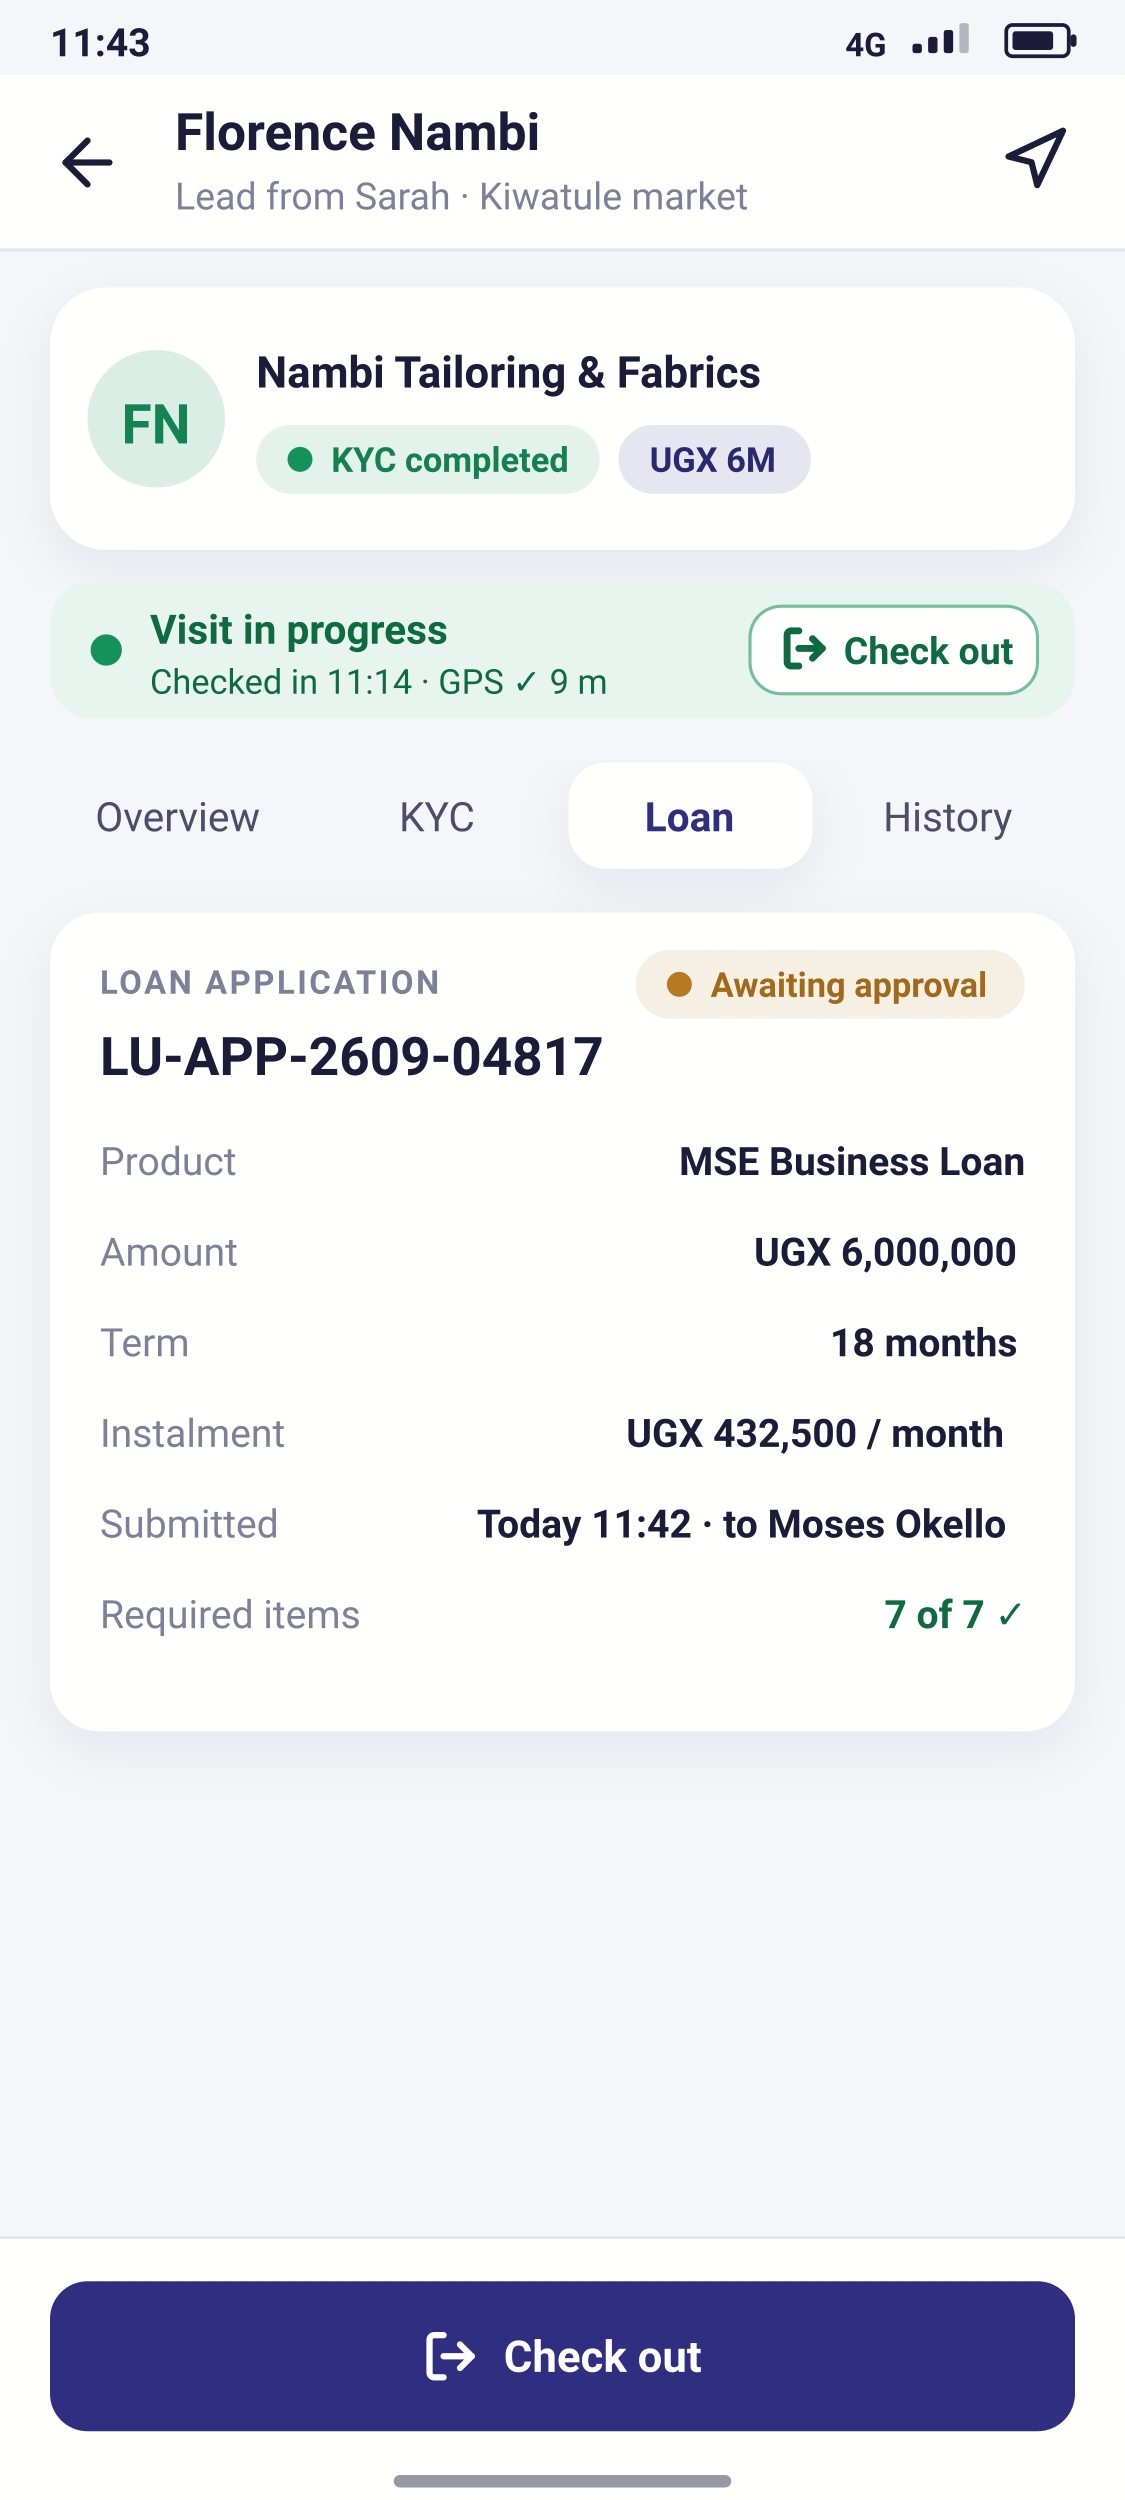
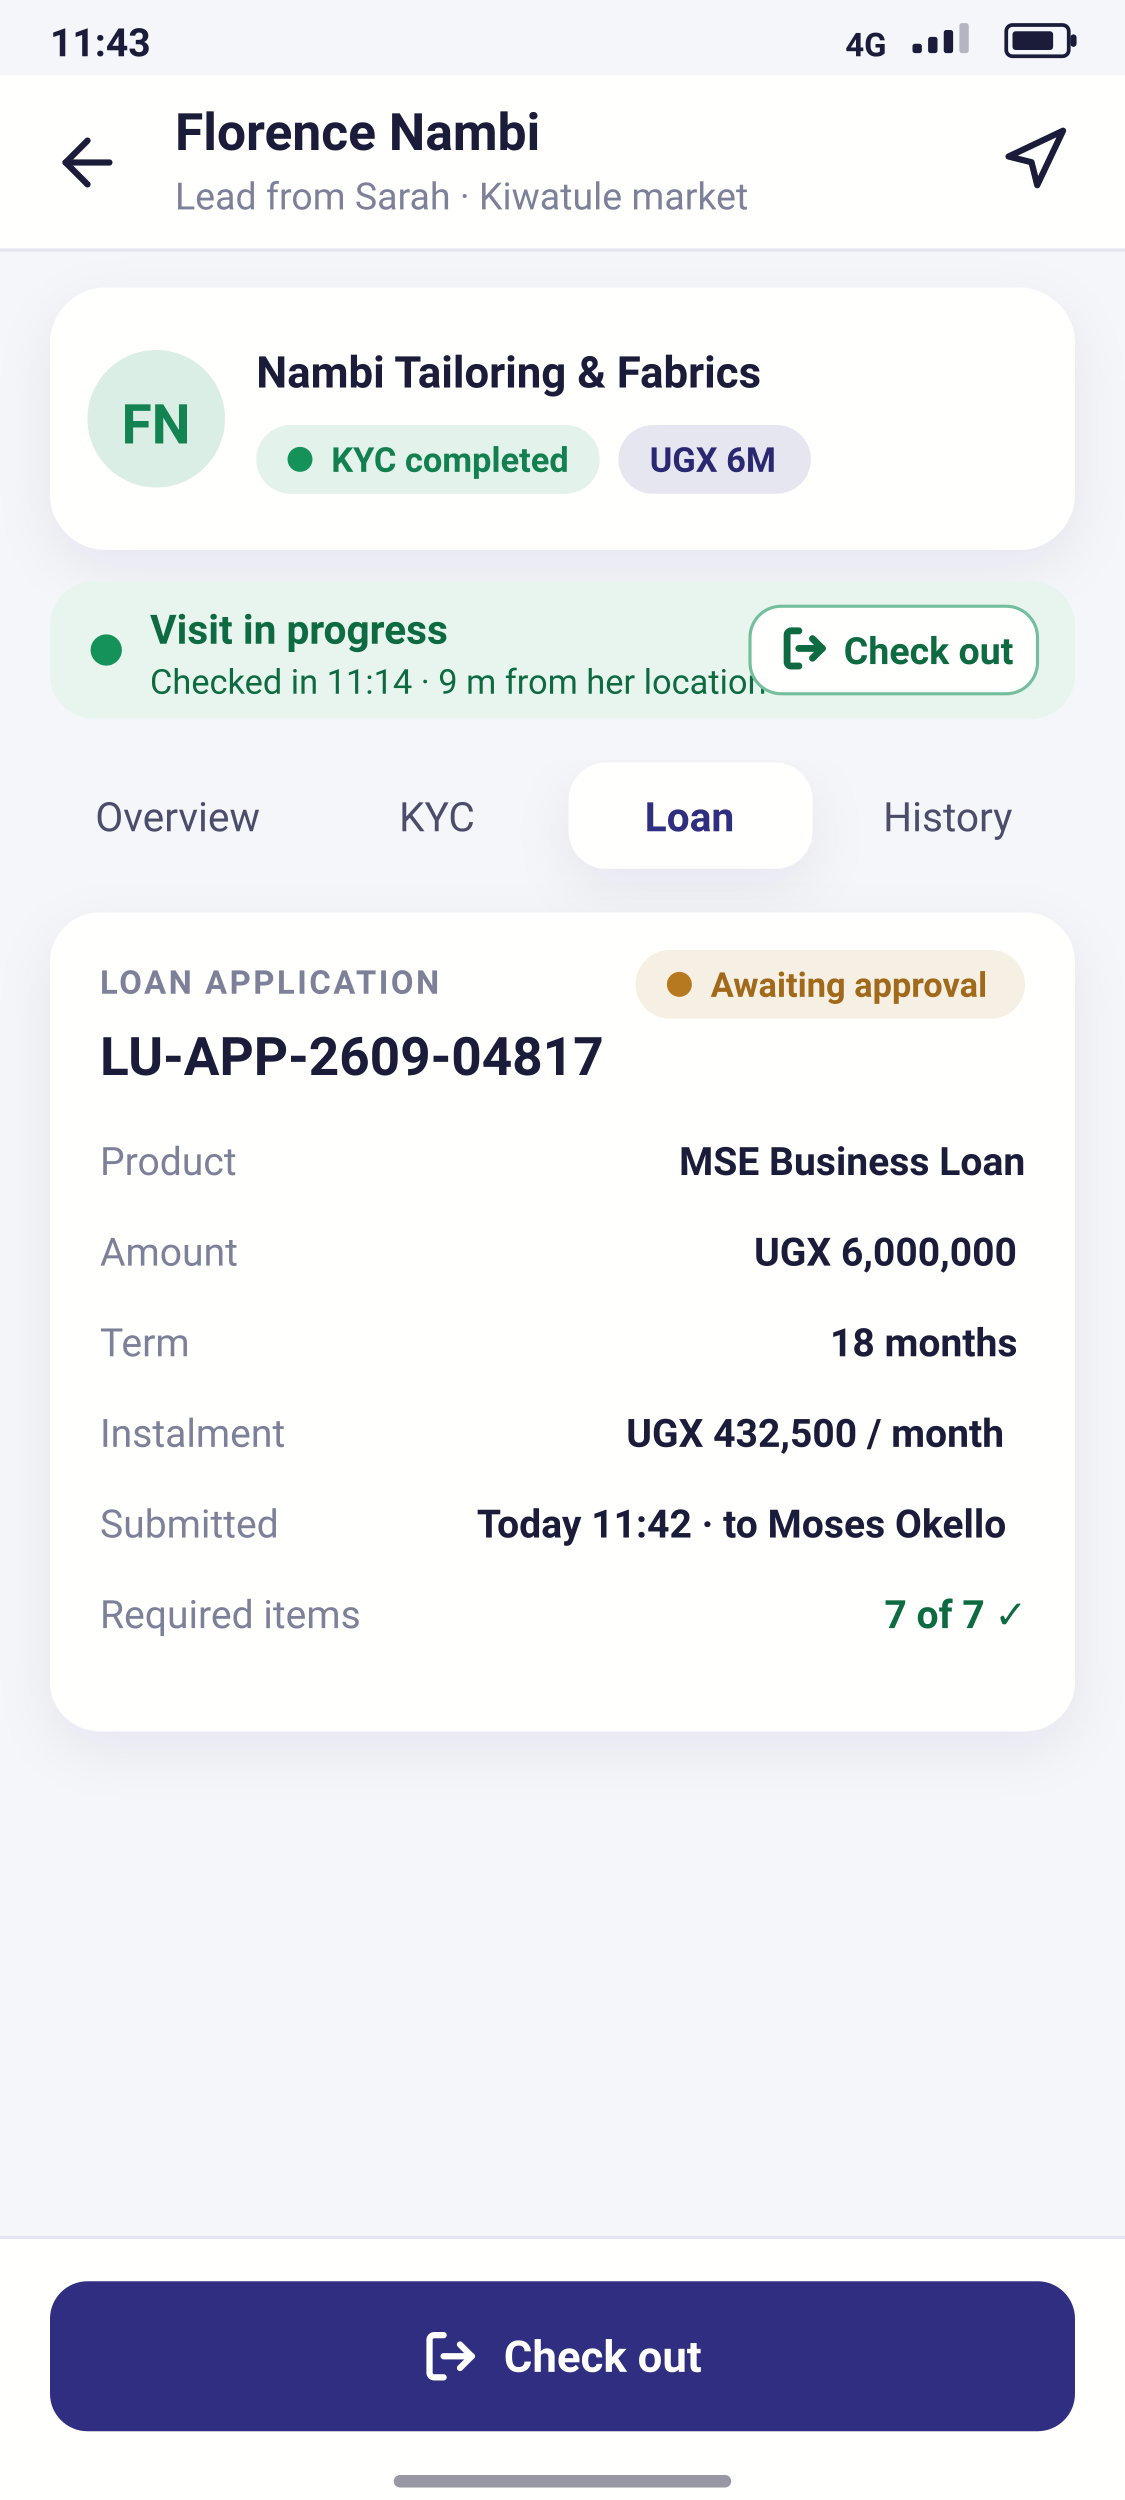
<svg xmlns="http://www.w3.org/2000/svg" width="360" height="800" viewBox="0 0 360 800">
  <defs>
    <filter id="soft" x="-20%" y="-20%" width="140%" height="170%">
      <feDropShadow dx="0" dy="6" stdDeviation="9" flood-color="#1B1C3A" flood-opacity="0.07" />
    </filter>
  </defs>
  <rect id="screen-background" x="0.0" y="0.0" width="360.0" height="800.0" fill="#F5F6FA" />
  <g id="status-bar">
    <text id="11-43" x="16.0" y="18.0" font-family="Segoe UI, Roboto, Helvetica Neue, Arial, sans-serif" font-size="12.5" font-weight="600" fill="#1B1C3A">11:43</text>
    <rect id="battery" x="322.0" y="8.0" width="20.0" height="10.0" rx="2" fill="none" stroke="#1B1C3A" stroke-width="1.2" />
    <rect x="324.0" y="10.0" width="13.0" height="6.0" rx="1" fill="#1B1C3A" />
    <rect x="342.5" y="11.0" width="2.0" height="4.0" rx="1" fill="#1B1C3A" />
    <rect id="signal-bar" x="292.0" y="14.0" width="3.0" height="3.0" rx="0.8" fill="#1B1C3A" fill-opacity="1" />
    <rect id="signal-bar-2" x="297.0" y="11.8" width="3.0" height="5.2" rx="0.8" fill="#1B1C3A" fill-opacity="1" />
    <rect id="signal-bar-3" x="302.0" y="9.6" width="3.0" height="7.4" rx="0.8" fill="#1B1C3A" fill-opacity="1" />
    <rect id="signal-bar-4" x="307.0" y="7.4" width="3.0" height="9.6" rx="0.8" fill="#1B1C3A" fill-opacity="0.3" />
    <text id="network" x="270.5" y="18.0" font-family="Segoe UI, Roboto, Helvetica Neue, Arial, sans-serif" font-size="10.5" font-weight="700" fill="#1B1C3A">4G</text>
  </g>
  <g id="app-bar">
    <rect id="app-bar-bg" x="0.0" y="24.0" width="360.0" height="56.0" fill="#FFFFFE" />
    <line x1="0.0" y1="80.0" x2="360.0" y2="80.0" stroke="#E4E5EF" stroke-width="1" />
    <g id="icon-arrowleft" transform="translate(16.0 40.0) scale(1)">
      <path d="M19 12H5" fill="none" stroke="#1B1C3A" stroke-width="2.00" stroke-linecap="round" stroke-linejoin="round" />
      <path d="M12 19l-7-7 7-7" fill="none" stroke="#1B1C3A" stroke-width="2.00" stroke-linecap="round" stroke-linejoin="round" />
    </g>
    <text id="Florence-Nambi" x="56.0" y="48.0" font-family="Segoe UI, Roboto, Helvetica Neue, Arial, sans-serif" font-size="16.5" font-weight="600" fill="#1B1C3A">Florence Nambi</text>
    <text id="Lead-from-Sarah-Kiwatule-m" x="56.0" y="67.0" font-family="Segoe UI, Roboto, Helvetica Neue, Arial, sans-serif" font-size="12" font-weight="400" fill="#7D8099">Lead from Sarah · Kiwatule market</text>
  </g>
  <g id="icon-navigation" transform="translate(320.0 40.0) scale(0.9167)">
    <path d="M3 11l19-9-9 19-2-8z" fill="none" stroke="#1B1C3A" stroke-width="2.18" stroke-linecap="round" stroke-linejoin="round" />
  </g>
  <g id="client-header">
    <rect x="16.0" y="92.0" width="328.0" height="84.0" rx="18" fill="#FFFFFE" filter="url(#soft)" />
    <g id="avatar-FN">
      <circle cx="50.0" cy="134.0" r="22.0" fill="#DAEEE5" />
      <text id="FN" x="38.9" y="141.9" font-family="Segoe UI, Roboto, Helvetica Neue, Arial, sans-serif" font-size="17.6" font-weight="600" fill="#138351">FN</text>
    </g>
    <text id="Nambi-Tailoring-Fabrics" x="82.0" y="124.0" font-family="Segoe UI, Roboto, Helvetica Neue, Arial, sans-serif" font-size="14" font-weight="700" fill="#1B1C3A">Nambi Tailoring &amp; Fabrics</text>
    <g id="chip-KYC-completed">
      <rect x="82.0" y="136.0" width="109.9" height="22.0" rx="11.0" fill="#E3F2EB" />
      <circle cx="96.0" cy="147.0" r="4.0" fill="#15925A" />
      <text id="KYC-completed" x="106.0" y="151.0" font-family="Segoe UI, Roboto, Helvetica Neue, Arial, sans-serif" font-size="11" font-weight="600" fill="#12804F">KYC completed</text>
    </g>
    <g id="chip-UGX-6M">
      <rect x="197.9" y="136.0" width="61.6" height="22.0" rx="11.0" fill="#E6E6F0" />
      <text id="UGX-6M" x="207.9" y="151.0" font-family="Segoe UI, Roboto, Helvetica Neue, Arial, sans-serif" font-size="11" font-weight="600" fill="#292871">UGX 6M</text>
    </g>
  </g>
  <g id="visit-bar">
    <rect x="16.0" y="186.0" width="328.0" height="44.0" rx="14" fill="#E8F4EE" />
    <circle cx="34.0" cy="208.0" r="5.0" fill="#15925A" />
    <text id="Visit-in-progress" x="48.0" y="206.0" font-family="Segoe UI, Roboto, Helvetica Neue, Arial, sans-serif" font-size="13" font-weight="700" fill="#0E6B41">Visit in progress</text>
-     <text id="Checked-in-11-14-GPS-9-m" x="48.0" y="222.0" font-family="Segoe UI, Roboto, Helvetica Neue, Arial, sans-serif" font-size="11" font-weight="400" fill="#0E6B41">Checked in 11:14 · GPS ✓ 9 m</text>
+     <text id="Checked-in-11-14-9-m-from" x="48.0" y="222.0" font-family="Segoe UI, Roboto, Helvetica Neue, Arial, sans-serif" font-size="11" font-weight="400" fill="#0E6B41">Checked in 11:14 · 9 m from her location ✓</text>
    <rect x="240.0" y="194.0" width="92.0" height="28.0" rx="10" fill="#FFFFFE" stroke="#73BE9C" stroke-width="1" />
    <g id="icon-logout" transform="translate(250.0 200.0) scale(0.625)">
      <path d="M9 21H5a2 2 0 0 1-2-2V5a2 2 0 0 1 2-2h4" fill="none" stroke="#0E6B41" stroke-width="3.52" stroke-linecap="round" stroke-linejoin="round" />
      <path d="M16 17l5-5-5-5" fill="none" stroke="#0E6B41" stroke-width="3.52" stroke-linecap="round" stroke-linejoin="round" />
      <path d="M21 12H9" fill="none" stroke="#0E6B41" stroke-width="3.52" stroke-linecap="round" stroke-linejoin="round" />
    </g>
    <text id="Check-out" x="270.0" y="212.5" font-family="Segoe UI, Roboto, Helvetica Neue, Arial, sans-serif" font-size="12" font-weight="700" fill="#0E6B41">Check out</text>
  </g>
  <g id="tabs">
    <text id="Overview" x="30.5" y="266.0" font-family="Segoe UI, Roboto, Helvetica Neue, Arial, sans-serif" font-size="13" font-weight="400" fill="#4B4D6B">Overview</text>
    <text id="KYC" x="127.7" y="266.0" font-family="Segoe UI, Roboto, Helvetica Neue, Arial, sans-serif" font-size="13" font-weight="400" fill="#4B4D6B">KYC</text>
    <rect x="182.0" y="244.0" width="78.0" height="34.0" rx="12" fill="#FFFFFE" filter="url(#soft)" />
    <text id="Loan" x="206.3" y="266.0" font-family="Segoe UI, Roboto, Helvetica Neue, Arial, sans-serif" font-size="13" font-weight="700" fill="#2F2E80">Loan</text>
    <text id="History" x="282.6" y="266.0" font-family="Segoe UI, Roboto, Helvetica Neue, Arial, sans-serif" font-size="13" font-weight="400" fill="#4B4D6B">History</text>
  </g>
  <g id="application">
    <rect x="16.0" y="292.0" width="328.0" height="262.0" rx="16" fill="#FFFFFE" filter="url(#soft)" />
    <text id="LOAN-APPLICATION" x="32.0" y="318.0" font-family="Segoe UI, Roboto, Helvetica Neue, Arial, sans-serif" font-size="10.5" font-weight="700" fill="#7D8099" letter-spacing="0.8">LOAN APPLICATION</text>
    <text id="LU-APP-2609-04817" x="32.0" y="344.0" font-family="Segoe UI, Roboto, Helvetica Neue, Arial, sans-serif" font-size="17" font-weight="700" fill="#1B1C3A">LU-APP-2609-04817</text>
    <g id="chip-Awaiting-approval">
      <rect x="203.4" y="304.0" width="124.6" height="22.0" rx="11.0" fill="#F6EFE4" />
      <circle cx="217.4" cy="315.0" r="4.0" fill="#B7791F" />
      <text id="Awaiting-approval" x="227.4" y="319.0" font-family="Segoe UI, Roboto, Helvetica Neue, Arial, sans-serif" font-size="11" font-weight="600" fill="#A16A1B">Awaiting approval</text>
    </g>
    <text id="Product" x="32.0" y="376.0" font-family="Segoe UI, Roboto, Helvetica Neue, Arial, sans-serif" font-size="12.5" font-weight="400" fill="#7D8099">Product</text>
    <text id="MSE-Business-Loan" x="217.3" y="376.0" font-family="Segoe UI, Roboto, Helvetica Neue, Arial, sans-serif" font-size="12.5" font-weight="700" fill="#1B1C3A">MSE Business Loan</text>
    <text id="Amount" x="32.0" y="405.0" font-family="Segoe UI, Roboto, Helvetica Neue, Arial, sans-serif" font-size="12.5" font-weight="400" fill="#7D8099">Amount</text>
    <text id="UGX-6-000-000" x="241.3" y="405.0" font-family="Segoe UI, Roboto, Helvetica Neue, Arial, sans-serif" font-size="12.5" font-weight="700" fill="#1B1C3A">UGX 6,000,000</text>
    <text id="Term" x="32.0" y="434.0" font-family="Segoe UI, Roboto, Helvetica Neue, Arial, sans-serif" font-size="12.5" font-weight="400" fill="#7D8099">Term</text>
    <text id="18-months" x="265.6" y="434.0" font-family="Segoe UI, Roboto, Helvetica Neue, Arial, sans-serif" font-size="12.5" font-weight="700" fill="#1B1C3A">18 months</text>
    <text id="Instalment" x="32.0" y="463.0" font-family="Segoe UI, Roboto, Helvetica Neue, Arial, sans-serif" font-size="12.5" font-weight="400" fill="#7D8099">Instalment</text>
    <text id="UGX-432-500-month" x="200.4" y="463.0" font-family="Segoe UI, Roboto, Helvetica Neue, Arial, sans-serif" font-size="12.5" font-weight="700" fill="#1B1C3A">UGX 432,500 / month</text>
    <text id="Submitted" x="32.0" y="492.0" font-family="Segoe UI, Roboto, Helvetica Neue, Arial, sans-serif" font-size="12.5" font-weight="400" fill="#7D8099">Submitted</text>
    <text id="Today-11-42-to-Moses-Okell" x="152.6" y="492.0" font-family="Segoe UI, Roboto, Helvetica Neue, Arial, sans-serif" font-size="12.5" font-weight="700" fill="#1B1C3A">Today 11:42 · to Moses Okello</text>
    <text id="Required-items" x="32.0" y="521.0" font-family="Segoe UI, Roboto, Helvetica Neue, Arial, sans-serif" font-size="12.5" font-weight="400" fill="#7D8099">Required items</text>
    <text id="7-of-7" x="283.0" y="521.0" font-family="Segoe UI, Roboto, Helvetica Neue, Arial, sans-serif" font-size="12.5" font-weight="700" fill="#0E6B41">7 of 7 ✓</text>
  </g>
  <g id="footer">
    <rect x="0.0" y="716.0" width="360.0" height="84.0" fill="#FFFFFE" />
    <line x1="0.0" y1="716.0" x2="360.0" y2="716.0" stroke="#E4E5EF" stroke-width="1" />
    <g id="button-Check-out">
      <rect x="16.0" y="730.0" width="328.0" height="48.0" rx="12" fill="#2F2E80" />
      <g id="icon-logout-2" transform="translate(135.2 745.0) scale(0.75)">
        <path d="M9 21H5a2 2 0 0 1-2-2V5a2 2 0 0 1 2-2h4" fill="none" stroke="#FFFFFF" stroke-width="2.67" stroke-linecap="round" stroke-linejoin="round" />
        <path d="M16 17l5-5-5-5" fill="none" stroke="#FFFFFF" stroke-width="2.67" stroke-linecap="round" stroke-linejoin="round" />
        <path d="M21 12H9" fill="none" stroke="#FFFFFF" stroke-width="2.67" stroke-linecap="round" stroke-linejoin="round" />
      </g>
      <text id="Check-out-2" x="161.2" y="759.0" font-family="Segoe UI, Roboto, Helvetica Neue, Arial, sans-serif" font-size="14" font-weight="600" fill="#FFFFFF">Check out</text>
    </g>
  </g>
  <rect id="gesture-bar" x="126.0" y="792.0" width="108.0" height="4.0" rx="2" fill="#1B1C3A" fill-opacity="0.45" />
</svg>
